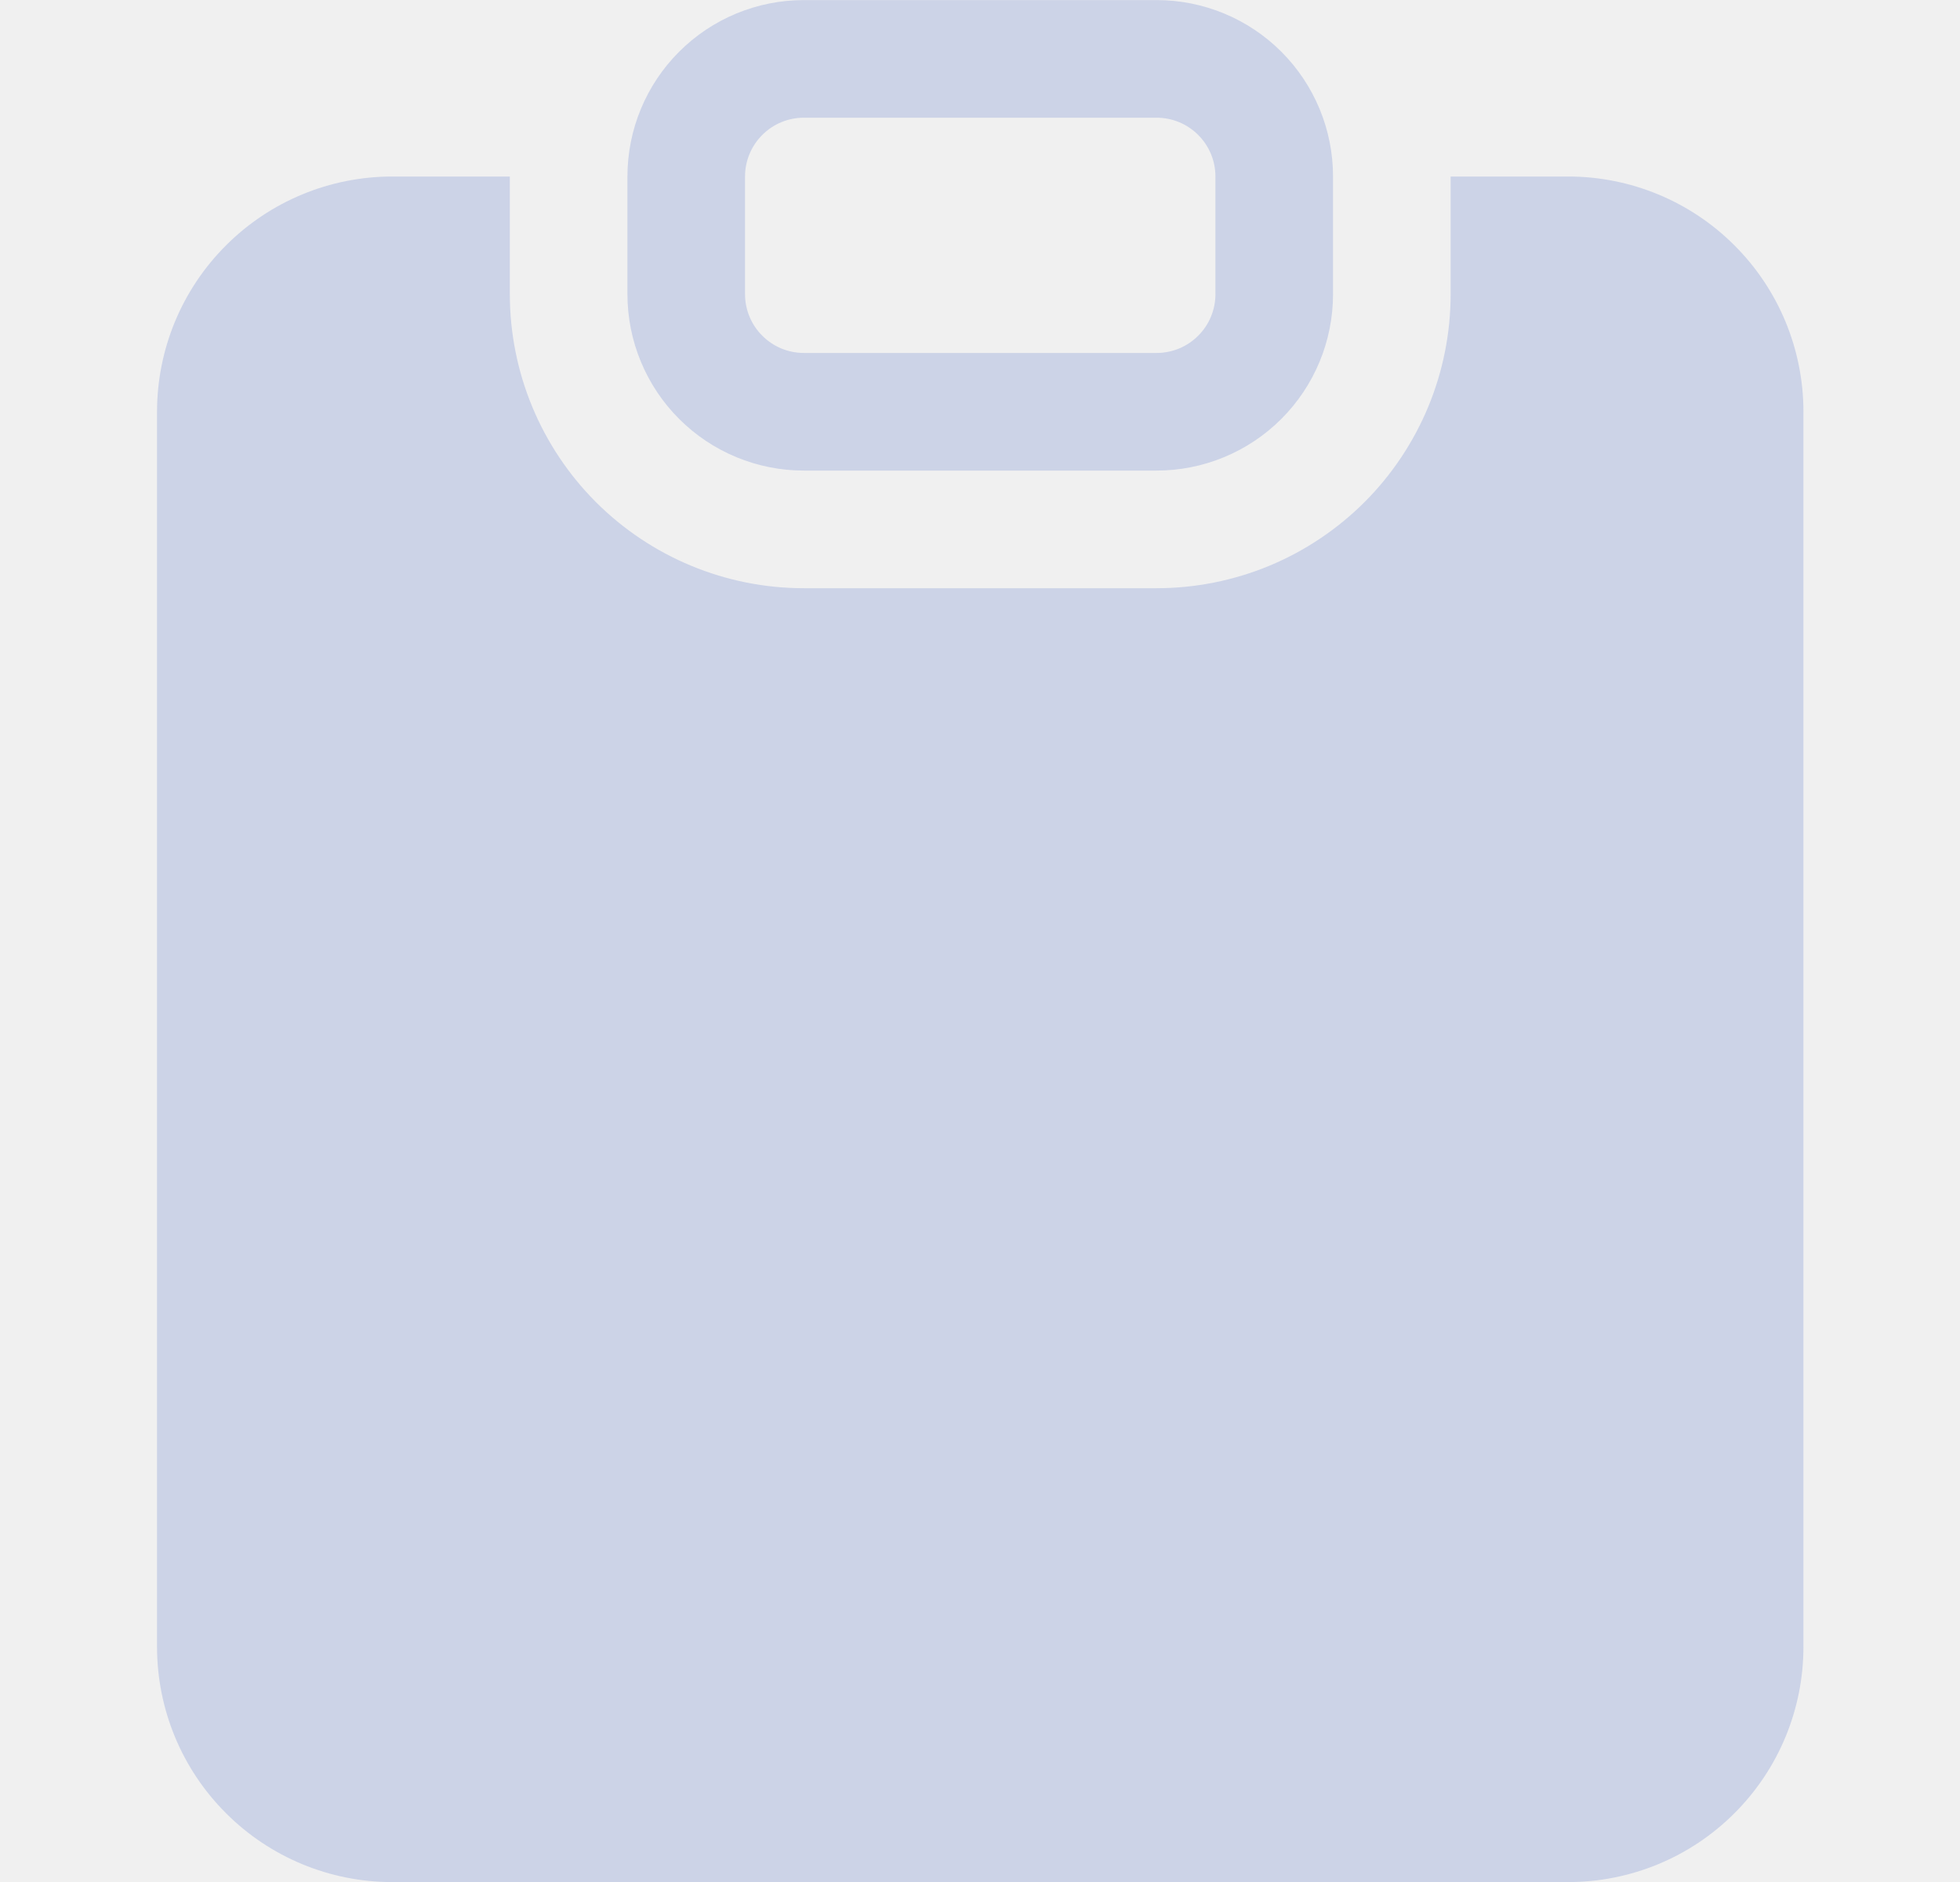
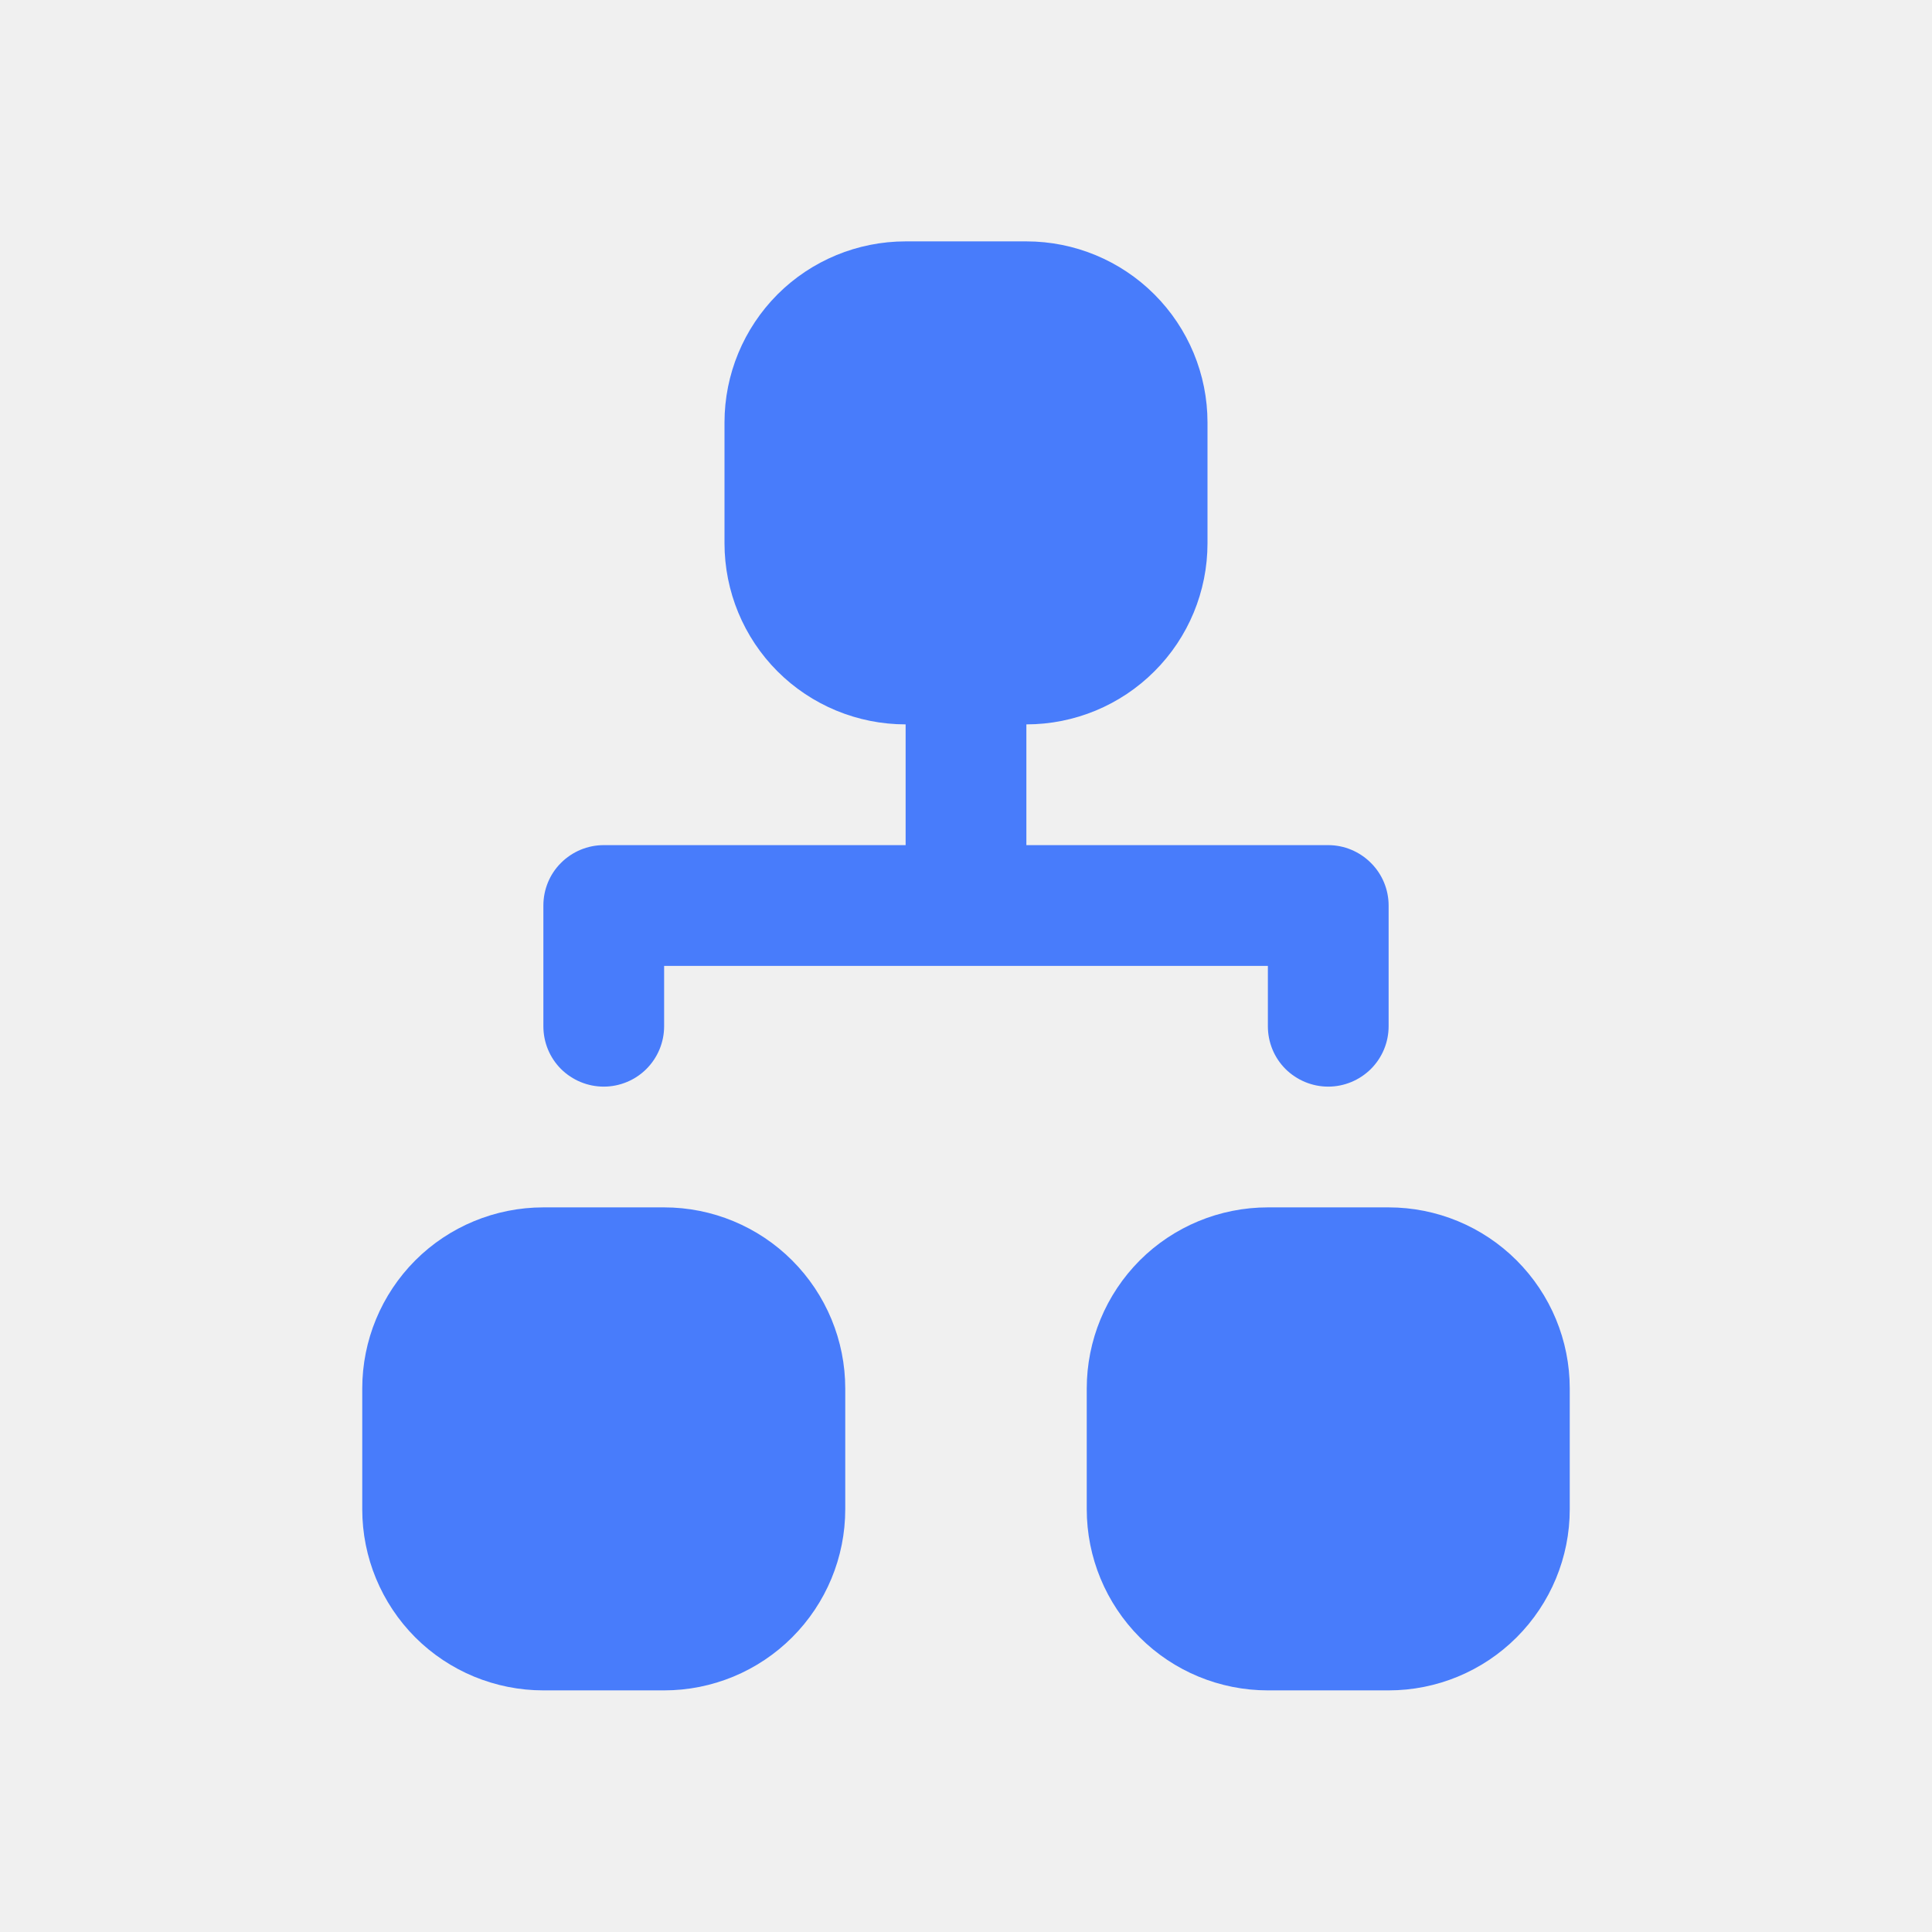
- <svg xmlns="http://www.w3.org/2000/svg" width="25" height="24" viewBox="0 0 25 24" fill="none">
-   <g clip-path="url(#clip0_147_27458)">
-     <rect width="24" height="24" transform="translate(0.5)" fill="white" fill-opacity="0.01" />
-     <path fill-rule="evenodd" clip-rule="evenodd" d="M15.503 2.251C15.503 2.052 15.424 1.861 15.283 1.721C15.143 1.58 14.952 1.501 14.753 1.501H10.253C10.054 1.501 9.863 1.58 9.723 1.721C9.582 1.861 9.503 2.052 9.503 2.251V3.751C9.503 3.95 9.582 4.141 9.723 4.281C9.863 4.422 10.054 4.501 10.253 4.501H14.753C14.952 4.501 15.143 4.422 15.283 4.281C15.424 4.141 15.503 3.95 15.503 3.751V2.251ZM8.003 2.251C8.003 1.654 8.24 1.082 8.662 0.66C9.084 0.238 9.656 0.001 10.253 0.001H14.753C15.35 0.001 15.922 0.238 16.344 0.66C16.766 1.082 17.003 1.654 17.003 2.251V3.751C17.003 4.348 16.766 4.92 16.344 5.342C15.922 5.764 15.35 6.001 14.753 6.001H10.253C9.656 6.001 9.084 5.764 8.662 5.342C8.24 4.92 8.003 4.348 8.003 3.751V2.251ZM5.003 2.251H6.503V3.751C6.503 4.746 6.898 5.699 7.601 6.403C8.305 7.106 9.258 7.501 10.253 7.501H14.753C15.245 7.501 15.733 7.404 16.188 7.216C16.643 7.027 17.056 6.751 17.405 6.403C17.753 6.055 18.029 5.641 18.218 5.186C18.406 4.731 18.503 4.244 18.503 3.751V2.251H20.003C20.799 2.251 21.562 2.567 22.124 3.13C22.687 3.692 23.003 4.455 23.003 5.251V21.001C23.003 21.797 22.687 22.56 22.124 23.122C21.562 23.685 20.799 24.001 20.003 24.001H5.003C4.207 24.001 3.444 23.685 2.882 23.122C2.319 22.56 2.003 21.797 2.003 21.001V5.251C2.003 4.455 2.319 3.692 2.882 3.13C3.444 2.567 4.207 2.251 5.003 2.251Z" fill="#CCD3E7" />
+ <svg xmlns="http://www.w3.org/2000/svg" width="16" height="16" viewBox="0 0 16 16" fill="none">
+   <g clip-path="url(#clip0_261_19477)">
+     <rect width="16" height="16" fill="white" fill-opacity="0.01" />
+     <path fill-rule="evenodd" clip-rule="evenodd" d="M6 3.499C6 3.101 6.158 2.72 6.439 2.438C6.72 2.157 7.102 1.999 7.5 1.999H8.5C8.898 1.999 9.279 2.157 9.56 2.438C9.842 2.72 10 3.101 10 3.499V4.499C10 4.897 9.842 5.279 9.56 5.56C9.279 5.841 8.898 5.999 8.5 5.999V6.999H11C11.132 6.999 11.259 7.052 11.353 7.146C11.447 7.239 11.5 7.367 11.5 7.499V8.499C11.5 8.632 11.447 8.759 11.353 8.853C11.259 8.946 11.132 8.999 11 8.999C10.867 8.999 10.74 8.946 10.646 8.853C10.552 8.759 10.5 8.632 10.5 8.499V7.999H5.5V8.499C5.5 8.632 5.447 8.759 5.353 8.853C5.26 8.946 5.132 8.999 5 8.999C4.867 8.999 4.74 8.946 4.646 8.853C4.552 8.759 4.5 8.632 4.5 8.499V7.499C4.5 7.367 4.552 7.239 4.646 7.146C4.74 7.052 4.867 6.999 5 6.999H7.5V5.999C7.102 5.999 6.72 5.841 6.439 5.56C6.158 5.279 6 4.897 6 4.499V3.499ZM3 11.499C3 11.101 3.158 10.72 3.439 10.438C3.72 10.157 4.102 9.999 4.5 9.999H5.5C5.898 9.999 6.279 10.157 6.56 10.438C6.842 10.72 7 11.101 7 11.499V12.499C7 12.897 6.842 13.278 6.56 13.56C6.279 13.841 5.898 13.999 5.5 13.999H4.5C4.102 13.999 3.72 13.841 3.439 13.56C3.158 13.278 3 12.897 3 12.499V11.499ZM9 11.499C9 11.101 9.158 10.72 9.439 10.438C9.72 10.157 10.102 9.999 10.5 9.999H11.5C11.898 9.999 12.279 10.157 12.56 10.438C12.842 10.72 13 11.101 13 11.499V12.499C13 12.897 12.842 13.278 12.56 13.56C12.279 13.841 11.898 13.999 11.5 13.999H10.5C10.102 13.999 9.72 13.841 9.439 13.56C9.158 13.278 9 12.897 9 12.499V11.499Z" fill="#487CFB" />
  </g>
  <defs>
-     <clipPath id="clip0_147_27458">
-       <rect width="24" height="24" fill="white" transform="translate(0.5)" />
+     <clipPath id="clip0_261_19477">
+       <rect width="16" height="16" fill="white" />
    </clipPath>
  </defs>
</svg>
